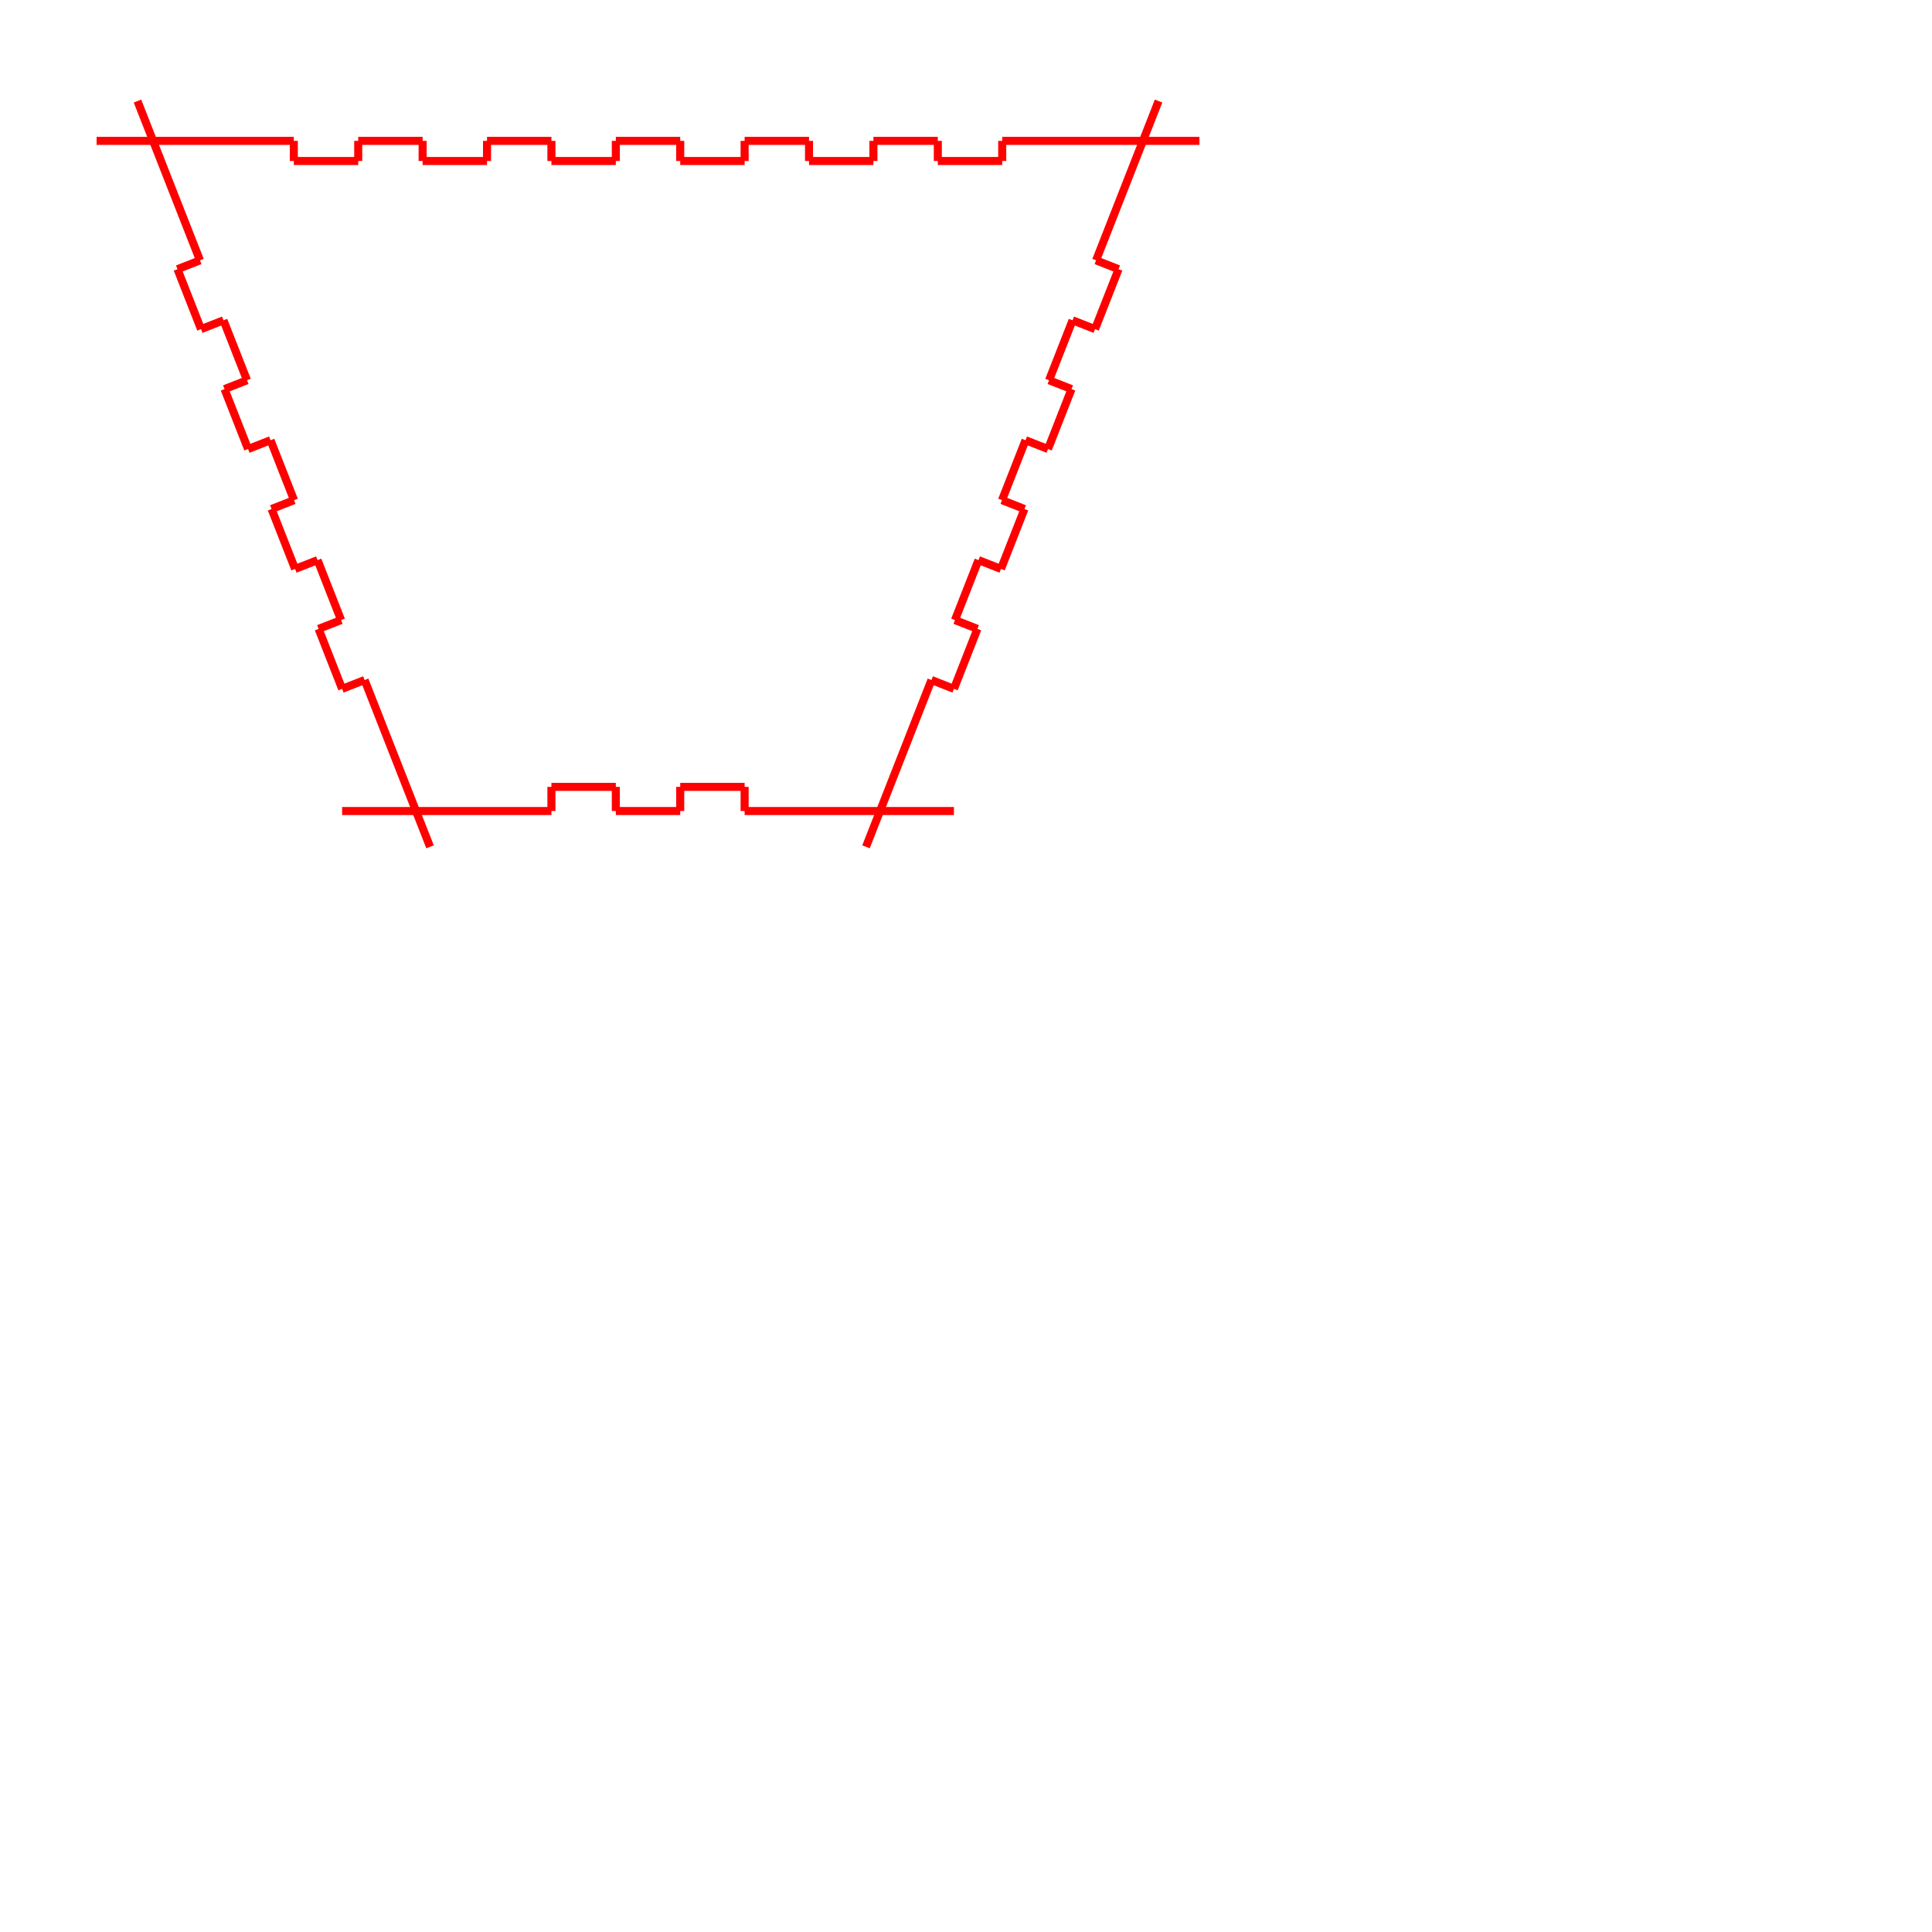
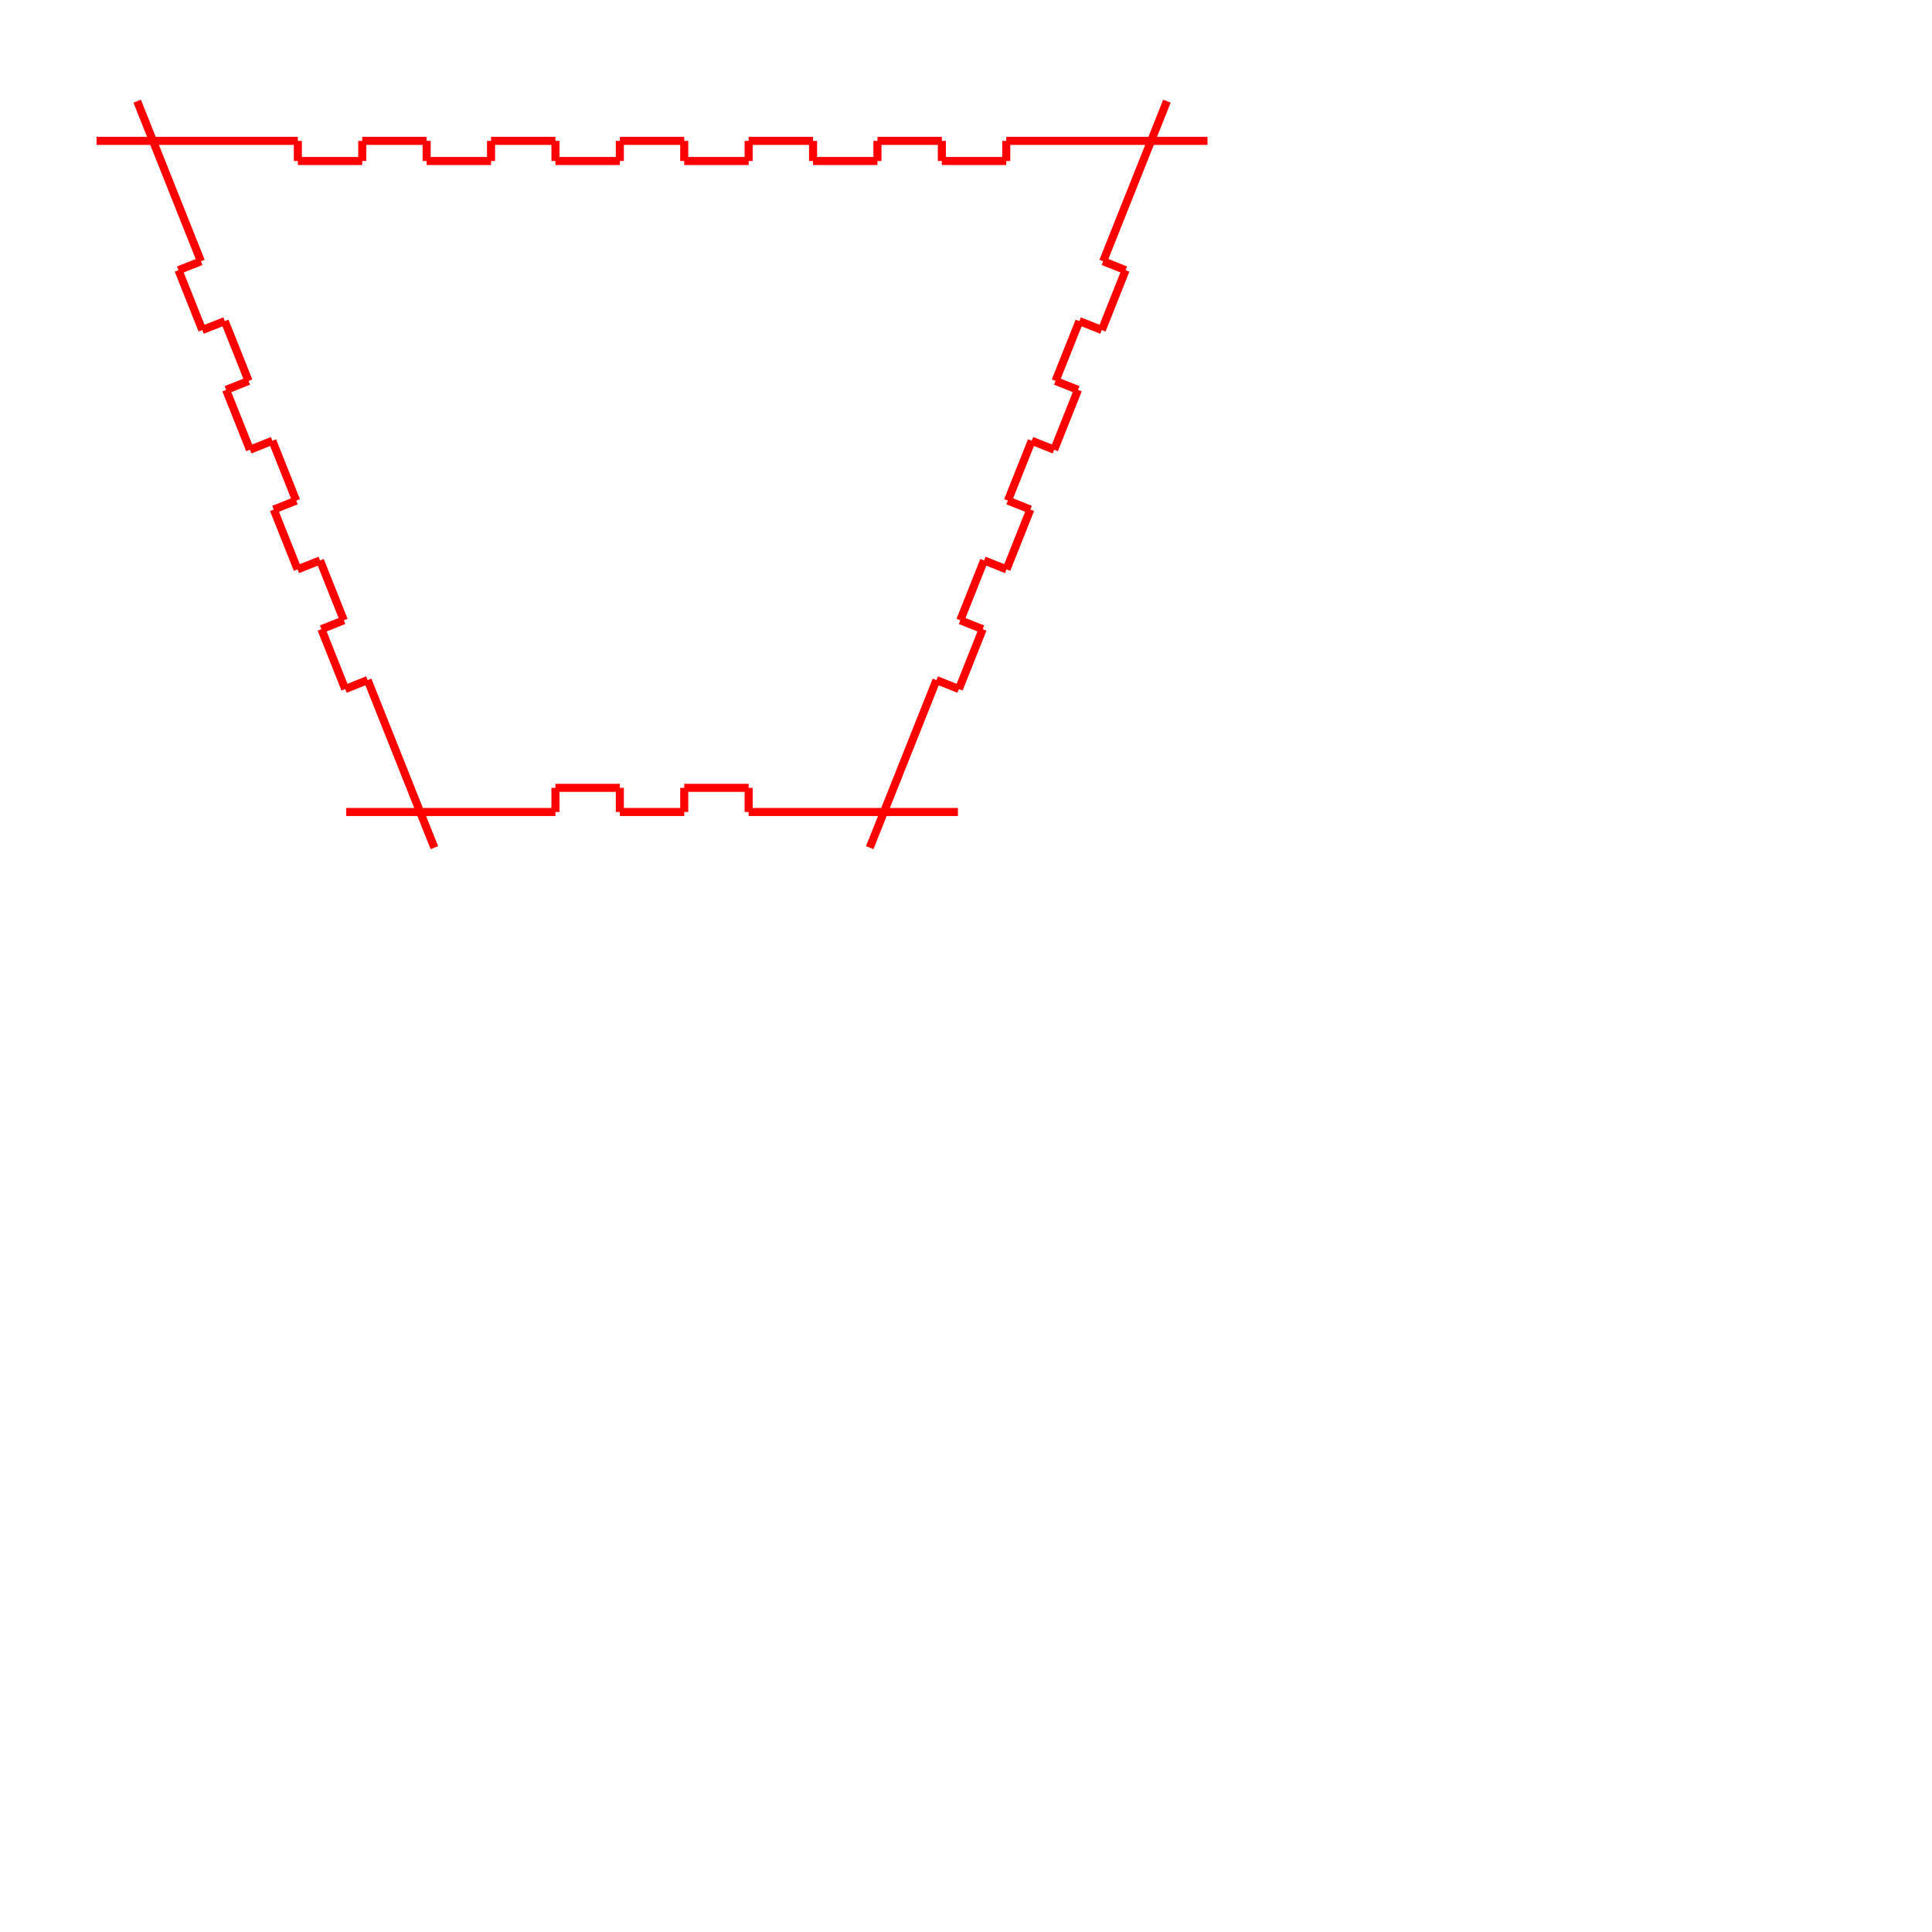
<svg xmlns="http://www.w3.org/2000/svg" baseProfile="full" height="240mm" version="1.1" viewBox="0 0 240 240" width="240mm">
  <defs />
-   <line stroke="rgb(100%,0%,0%)" stroke-width="1" x1="17.078" x2="24.842" y1="12.553" y2="32.342" />
-   <line stroke="rgb(100%,0%,0%)" stroke-width="1" x1="24.842" x2="22.049" y1="32.342" y2="33.438" />
-   <line stroke="rgb(100%,0%,0%)" stroke-width="1" x1="22.049" x2="24.971" y1="33.438" y2="40.886" />
-   <line stroke="rgb(100%,0%,0%)" stroke-width="1" x1="24.971" x2="27.763" y1="40.886" y2="39.79" />
-   <line stroke="rgb(100%,0%,0%)" stroke-width="1" x1="27.763" x2="30.685" y1="39.79" y2="47.237" />
-   <line stroke="rgb(100%,0%,0%)" stroke-width="1" x1="30.685" x2="27.892" y1="47.237" y2="48.333" />
-   <line stroke="rgb(100%,0%,0%)" stroke-width="1" x1="27.892" x2="30.814" y1="48.333" y2="55.78" />
-   <line stroke="rgb(100%,0%,0%)" stroke-width="1" x1="30.814" x2="33.607" y1="55.78" y2="54.685" />
-   <line stroke="rgb(100%,0%,0%)" stroke-width="1" x1="33.607" x2="36.528" y1="54.685" y2="62.132" />
-   <line stroke="rgb(100%,0%,0%)" stroke-width="1" x1="36.528" x2="33.735" y1="62.132" y2="63.228" />
-   <line stroke="rgb(100%,0%,0%)" stroke-width="1" x1="33.735" x2="36.657" y1="63.228" y2="70.675" />
-   <line stroke="rgb(100%,0%,0%)" stroke-width="1" x1="36.657" x2="39.45" y1="70.675" y2="69.58" />
-   <line stroke="rgb(100%,0%,0%)" stroke-width="1" x1="39.45" x2="42.371" y1="69.58" y2="77.027" />
-   <line stroke="rgb(100%,0%,0%)" stroke-width="1" x1="42.371" x2="39.579" y1="77.027" y2="78.123" />
-   <line stroke="rgb(100%,0%,0%)" stroke-width="1" x1="39.579" x2="42.5" y1="78.123" y2="85.57" />
-   <line stroke="rgb(100%,0%,0%)" stroke-width="1" x1="42.5" x2="45.293" y1="85.57" y2="84.475" />
-   <line stroke="rgb(100%,0%,0%)" stroke-width="1" x1="45.293" x2="53.422" y1="84.475" y2="105.195" />
-   <line stroke="rgb(100%,0%,0%)" stroke-width="1" x1="42.5" x2="68.5" y1="100.748" y2="100.748" />
-   <line stroke="rgb(100%,0%,0%)" stroke-width="1" x1="68.5" x2="68.5" y1="100.748" y2="97.748" />
-   <line stroke="rgb(100%,0%,0%)" stroke-width="1" x1="68.5" x2="76.5" y1="97.748" y2="97.748" />
-   <line stroke="rgb(100%,0%,0%)" stroke-width="1" x1="76.5" x2="76.5" y1="97.748" y2="100.748" />
-   <line stroke="rgb(100%,0%,0%)" stroke-width="1" x1="76.5" x2="84.5" y1="100.748" y2="100.748" />
-   <line stroke="rgb(100%,0%,0%)" stroke-width="1" x1="84.5" x2="84.5" y1="100.748" y2="97.748" />
-   <line stroke="rgb(100%,0%,0%)" stroke-width="1" x1="84.5" x2="92.5" y1="97.748" y2="97.748" />
-   <line stroke="rgb(100%,0%,0%)" stroke-width="1" x1="92.5" x2="92.5" y1="97.748" y2="100.748" />
-   <line stroke="rgb(100%,0%,0%)" stroke-width="1" x1="92.5" x2="118.5" y1="100.748" y2="100.748" />
-   <line stroke="rgb(100%,0%,0%)" stroke-width="1" x1="107.578" x2="115.707" y1="105.195" y2="84.475" />
-   <line stroke="rgb(100%,0%,0%)" stroke-width="1" x1="115.707" x2="118.5" y1="84.475" y2="85.57" />
-   <line stroke="rgb(100%,0%,0%)" stroke-width="1" x1="118.5" x2="121.421" y1="85.57" y2="78.123" />
-   <line stroke="rgb(100%,0%,0%)" stroke-width="1" x1="121.421" x2="118.629" y1="78.123" y2="77.027" />
-   <line stroke="rgb(100%,0%,0%)" stroke-width="1" x1="118.629" x2="121.55" y1="77.027" y2="69.58" />
-   <line stroke="rgb(100%,0%,0%)" stroke-width="1" x1="121.55" x2="124.343" y1="69.58" y2="70.675" />
-   <line stroke="rgb(100%,0%,0%)" stroke-width="1" x1="124.343" x2="127.265" y1="70.675" y2="63.228" />
-   <line stroke="rgb(100%,0%,0%)" stroke-width="1" x1="127.265" x2="124.472" y1="63.228" y2="62.132" />
-   <line stroke="rgb(100%,0%,0%)" stroke-width="1" x1="124.472" x2="127.393" y1="62.132" y2="54.685" />
-   <line stroke="rgb(100%,0%,0%)" stroke-width="1" x1="127.393" x2="130.186" y1="54.685" y2="55.78" />
-   <line stroke="rgb(100%,0%,0%)" stroke-width="1" x1="130.186" x2="133.108" y1="55.78" y2="48.333" />
-   <line stroke="rgb(100%,0%,0%)" stroke-width="1" x1="133.108" x2="130.315" y1="48.333" y2="47.237" />
-   <line stroke="rgb(100%,0%,0%)" stroke-width="1" x1="130.315" x2="133.237" y1="47.237" y2="39.79" />
-   <line stroke="rgb(100%,0%,0%)" stroke-width="1" x1="133.237" x2="136.029" y1="39.79" y2="40.886" />
-   <line stroke="rgb(100%,0%,0%)" stroke-width="1" x1="136.029" x2="138.951" y1="40.886" y2="33.438" />
-   <line stroke="rgb(100%,0%,0%)" stroke-width="1" x1="138.951" x2="136.158" y1="33.438" y2="32.342" />
-   <line stroke="rgb(100%,0%,0%)" stroke-width="1" x1="136.158" x2="143.922" y1="32.342" y2="12.553" />
-   <line stroke="rgb(100%,0%,0%)" stroke-width="1" x1="149.0" x2="124.5" y1="17.5" y2="17.5" />
-   <line stroke="rgb(100%,0%,0%)" stroke-width="1" x1="124.5" x2="124.5" y1="17.5" y2="20.0" />
-   <line stroke="rgb(100%,0%,0%)" stroke-width="1" x1="124.5" x2="116.5" y1="20.0" y2="20.0" />
-   <line stroke="rgb(100%,0%,0%)" stroke-width="1" x1="116.5" x2="116.5" y1="20.0" y2="17.5" />
-   <line stroke="rgb(100%,0%,0%)" stroke-width="1" x1="116.5" x2="108.5" y1="17.5" y2="17.5" />
-   <line stroke="rgb(100%,0%,0%)" stroke-width="1" x1="108.5" x2="108.5" y1="17.5" y2="20.0" />
-   <line stroke="rgb(100%,0%,0%)" stroke-width="1" x1="108.5" x2="100.5" y1="20.0" y2="20.0" />
-   <line stroke="rgb(100%,0%,0%)" stroke-width="1" x1="100.5" x2="100.5" y1="20.0" y2="17.5" />
-   <line stroke="rgb(100%,0%,0%)" stroke-width="1" x1="100.5" x2="92.5" y1="17.5" y2="17.5" />
-   <line stroke="rgb(100%,0%,0%)" stroke-width="1" x1="92.5" x2="92.5" y1="17.5" y2="20.0" />
-   <line stroke="rgb(100%,0%,0%)" stroke-width="1" x1="92.5" x2="84.5" y1="20.0" y2="20.0" />
-   <line stroke="rgb(100%,0%,0%)" stroke-width="1" x1="84.5" x2="84.5" y1="20.0" y2="17.5" />
-   <line stroke="rgb(100%,0%,0%)" stroke-width="1" x1="84.5" x2="76.5" y1="17.5" y2="17.5" />
-   <line stroke="rgb(100%,0%,0%)" stroke-width="1" x1="76.5" x2="76.5" y1="17.5" y2="20.0" />
-   <line stroke="rgb(100%,0%,0%)" stroke-width="1" x1="76.5" x2="68.5" y1="20.0" y2="20.0" />
-   <line stroke="rgb(100%,0%,0%)" stroke-width="1" x1="68.5" x2="68.5" y1="20.0" y2="17.5" />
-   <line stroke="rgb(100%,0%,0%)" stroke-width="1" x1="68.5" x2="60.5" y1="17.5" y2="17.5" />
-   <line stroke="rgb(100%,0%,0%)" stroke-width="1" x1="60.5" x2="60.5" y1="17.5" y2="20.0" />
-   <line stroke="rgb(100%,0%,0%)" stroke-width="1" x1="60.5" x2="52.5" y1="20.0" y2="20.0" />
-   <line stroke="rgb(100%,0%,0%)" stroke-width="1" x1="52.5" x2="52.5" y1="20.0" y2="17.5" />
-   <line stroke="rgb(100%,0%,0%)" stroke-width="1" x1="52.5" x2="44.5" y1="17.5" y2="17.5" />
-   <line stroke="rgb(100%,0%,0%)" stroke-width="1" x1="44.5" x2="44.5" y1="17.5" y2="20.0" />
-   <line stroke="rgb(100%,0%,0%)" stroke-width="1" x1="44.5" x2="36.5" y1="20.0" y2="20.0" />
-   <line stroke="rgb(100%,0%,0%)" stroke-width="1" x1="36.5" x2="36.5" y1="20.0" y2="17.5" />
-   <line stroke="rgb(100%,0%,0%)" stroke-width="1" x1="36.5" x2="12.0" y1="17.5" y2="17.5" />
+   <line stroke="rgb(100%,0%,0%)" stroke-width="1" x1="17.041" x2="24.959" y1="12.567" y2="32.456" />
+   <line stroke="rgb(100%,0%,0%)" stroke-width="1" x1="24.959" x2="22.171" y1="32.456" y2="33.565" />
+   <line stroke="rgb(100%,0%,0%)" stroke-width="1" x1="22.171" x2="25.13" y1="33.565" y2="40.998" />
+   <line stroke="rgb(100%,0%,0%)" stroke-width="1" x1="25.13" x2="27.918" y1="40.998" y2="39.888" />
+   <line stroke="rgb(100%,0%,0%)" stroke-width="1" x1="27.918" x2="30.877" y1="39.888" y2="47.321" />
+   <line stroke="rgb(100%,0%,0%)" stroke-width="1" x1="30.877" x2="28.089" y1="47.321" y2="48.431" />
+   <line stroke="rgb(100%,0%,0%)" stroke-width="1" x1="28.089" x2="31.048" y1="48.431" y2="55.863" />
+   <line stroke="rgb(100%,0%,0%)" stroke-width="1" x1="31.048" x2="33.836" y1="55.863" y2="54.754" />
+   <line stroke="rgb(100%,0%,0%)" stroke-width="1" x1="33.836" x2="36.795" y1="54.754" y2="62.186" />
+   <line stroke="rgb(100%,0%,0%)" stroke-width="1" x1="36.795" x2="34.007" y1="62.186" y2="63.296" />
+   <line stroke="rgb(100%,0%,0%)" stroke-width="1" x1="34.007" x2="36.966" y1="63.296" y2="70.729" />
+   <line stroke="rgb(100%,0%,0%)" stroke-width="1" x1="36.966" x2="39.754" y1="70.729" y2="69.619" />
+   <line stroke="rgb(100%,0%,0%)" stroke-width="1" x1="39.754" x2="42.712" y1="69.619" y2="77.052" />
+   <line stroke="rgb(100%,0%,0%)" stroke-width="1" x1="42.712" x2="39.925" y1="77.052" y2="78.161" />
+   <line stroke="rgb(100%,0%,0%)" stroke-width="1" x1="39.925" x2="42.884" y1="78.161" y2="85.594" />
+   <line stroke="rgb(100%,0%,0%)" stroke-width="1" x1="42.884" x2="45.671" y1="85.594" y2="84.484" />
+   <line stroke="rgb(100%,0%,0%)" stroke-width="1" x1="45.671" x2="53.959" y1="84.484" y2="105.302" />
+   <line stroke="rgb(100%,0%,0%)" stroke-width="1" x1="43.0" x2="69.0" y1="100.869" y2="100.869" />
+   <line stroke="rgb(100%,0%,0%)" stroke-width="1" x1="69.0" x2="69.0" y1="100.869" y2="97.869" />
+   <line stroke="rgb(100%,0%,0%)" stroke-width="1" x1="69.0" x2="77.0" y1="97.869" y2="97.869" />
+   <line stroke="rgb(100%,0%,0%)" stroke-width="1" x1="77.0" x2="77.0" y1="97.869" y2="100.869" />
+   <line stroke="rgb(100%,0%,0%)" stroke-width="1" x1="77.0" x2="85.0" y1="100.869" y2="100.869" />
+   <line stroke="rgb(100%,0%,0%)" stroke-width="1" x1="85.0" x2="85.0" y1="100.869" y2="97.869" />
+   <line stroke="rgb(100%,0%,0%)" stroke-width="1" x1="85.0" x2="93.0" y1="97.869" y2="97.869" />
+   <line stroke="rgb(100%,0%,0%)" stroke-width="1" x1="93.0" x2="93.0" y1="97.869" y2="100.869" />
+   <line stroke="rgb(100%,0%,0%)" stroke-width="1" x1="93.0" x2="119.0" y1="100.869" y2="100.869" />
+   <line stroke="rgb(100%,0%,0%)" stroke-width="1" x1="108.041" x2="116.329" y1="105.302" y2="84.484" />
+   <line stroke="rgb(100%,0%,0%)" stroke-width="1" x1="116.329" x2="119.116" y1="84.484" y2="85.594" />
+   <line stroke="rgb(100%,0%,0%)" stroke-width="1" x1="119.116" x2="122.075" y1="85.594" y2="78.161" />
+   <line stroke="rgb(100%,0%,0%)" stroke-width="1" x1="122.075" x2="119.288" y1="78.161" y2="77.052" />
+   <line stroke="rgb(100%,0%,0%)" stroke-width="1" x1="119.288" x2="122.246" y1="77.052" y2="69.619" />
+   <line stroke="rgb(100%,0%,0%)" stroke-width="1" x1="122.246" x2="125.034" y1="69.619" y2="70.729" />
+   <line stroke="rgb(100%,0%,0%)" stroke-width="1" x1="125.034" x2="127.993" y1="70.729" y2="63.296" />
+   <line stroke="rgb(100%,0%,0%)" stroke-width="1" x1="127.993" x2="125.205" y1="63.296" y2="62.186" />
+   <line stroke="rgb(100%,0%,0%)" stroke-width="1" x1="125.205" x2="128.164" y1="62.186" y2="54.754" />
+   <line stroke="rgb(100%,0%,0%)" stroke-width="1" x1="128.164" x2="130.952" y1="54.754" y2="55.863" />
+   <line stroke="rgb(100%,0%,0%)" stroke-width="1" x1="130.952" x2="133.911" y1="55.863" y2="48.431" />
+   <line stroke="rgb(100%,0%,0%)" stroke-width="1" x1="133.911" x2="131.123" y1="48.431" y2="47.321" />
+   <line stroke="rgb(100%,0%,0%)" stroke-width="1" x1="131.123" x2="134.082" y1="47.321" y2="39.888" />
+   <line stroke="rgb(100%,0%,0%)" stroke-width="1" x1="134.082" x2="136.87" y1="39.888" y2="40.998" />
+   <line stroke="rgb(100%,0%,0%)" stroke-width="1" x1="136.87" x2="139.829" y1="40.998" y2="33.565" />
+   <line stroke="rgb(100%,0%,0%)" stroke-width="1" x1="139.829" x2="137.041" y1="33.565" y2="32.456" />
+   <line stroke="rgb(100%,0%,0%)" stroke-width="1" x1="137.041" x2="144.959" y1="32.456" y2="12.567" />
+   <line stroke="rgb(100%,0%,0%)" stroke-width="1" x1="150.0" x2="125.0" y1="17.5" y2="17.5" />
+   <line stroke="rgb(100%,0%,0%)" stroke-width="1" x1="125.0" x2="125.0" y1="17.5" y2="20.0" />
+   <line stroke="rgb(100%,0%,0%)" stroke-width="1" x1="125.0" x2="117.0" y1="20.0" y2="20.0" />
+   <line stroke="rgb(100%,0%,0%)" stroke-width="1" x1="117.0" x2="117.0" y1="20.0" y2="17.5" />
+   <line stroke="rgb(100%,0%,0%)" stroke-width="1" x1="117.0" x2="109.0" y1="17.5" y2="17.5" />
+   <line stroke="rgb(100%,0%,0%)" stroke-width="1" x1="109.0" x2="109.0" y1="17.5" y2="20.0" />
+   <line stroke="rgb(100%,0%,0%)" stroke-width="1" x1="109.0" x2="101.0" y1="20.0" y2="20.0" />
+   <line stroke="rgb(100%,0%,0%)" stroke-width="1" x1="101.0" x2="101.0" y1="20.0" y2="17.5" />
+   <line stroke="rgb(100%,0%,0%)" stroke-width="1" x1="101.0" x2="93.0" y1="17.5" y2="17.5" />
+   <line stroke="rgb(100%,0%,0%)" stroke-width="1" x1="93.0" x2="93.0" y1="17.5" y2="20.0" />
+   <line stroke="rgb(100%,0%,0%)" stroke-width="1" x1="93.0" x2="85.0" y1="20.0" y2="20.0" />
+   <line stroke="rgb(100%,0%,0%)" stroke-width="1" x1="85.0" x2="85.0" y1="20.0" y2="17.5" />
+   <line stroke="rgb(100%,0%,0%)" stroke-width="1" x1="85.0" x2="77.0" y1="17.5" y2="17.5" />
+   <line stroke="rgb(100%,0%,0%)" stroke-width="1" x1="77.0" x2="77.0" y1="17.5" y2="20.0" />
+   <line stroke="rgb(100%,0%,0%)" stroke-width="1" x1="77.0" x2="69.0" y1="20.0" y2="20.0" />
+   <line stroke="rgb(100%,0%,0%)" stroke-width="1" x1="69.0" x2="69.0" y1="20.0" y2="17.5" />
+   <line stroke="rgb(100%,0%,0%)" stroke-width="1" x1="69.0" x2="61.0" y1="17.5" y2="17.5" />
+   <line stroke="rgb(100%,0%,0%)" stroke-width="1" x1="61.0" x2="61.0" y1="17.5" y2="20.0" />
+   <line stroke="rgb(100%,0%,0%)" stroke-width="1" x1="61.0" x2="53.0" y1="20.0" y2="20.0" />
+   <line stroke="rgb(100%,0%,0%)" stroke-width="1" x1="53.0" x2="53.0" y1="20.0" y2="17.5" />
+   <line stroke="rgb(100%,0%,0%)" stroke-width="1" x1="53.0" x2="45.0" y1="17.5" y2="17.5" />
+   <line stroke="rgb(100%,0%,0%)" stroke-width="1" x1="45.0" x2="45.0" y1="17.5" y2="20.0" />
+   <line stroke="rgb(100%,0%,0%)" stroke-width="1" x1="45.0" x2="37.0" y1="20.0" y2="20.0" />
+   <line stroke="rgb(100%,0%,0%)" stroke-width="1" x1="37.0" x2="37.0" y1="20.0" y2="17.5" />
+   <line stroke="rgb(100%,0%,0%)" stroke-width="1" x1="37.0" x2="12.0" y1="17.5" y2="17.5" />
</svg>
